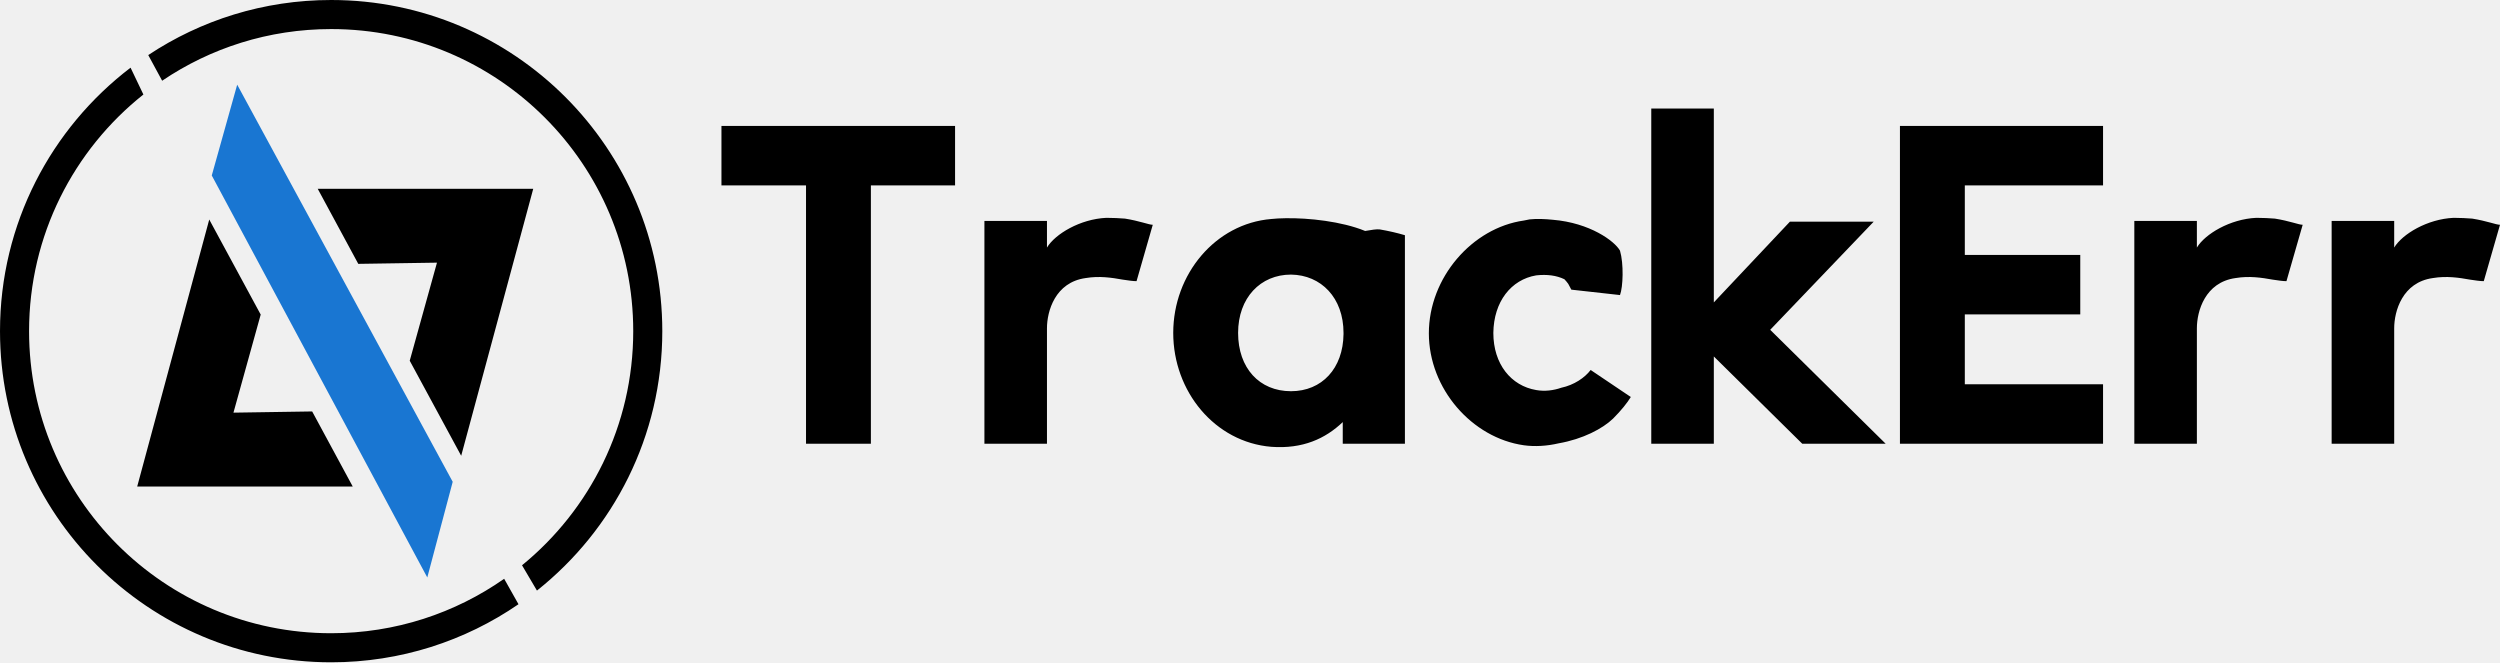
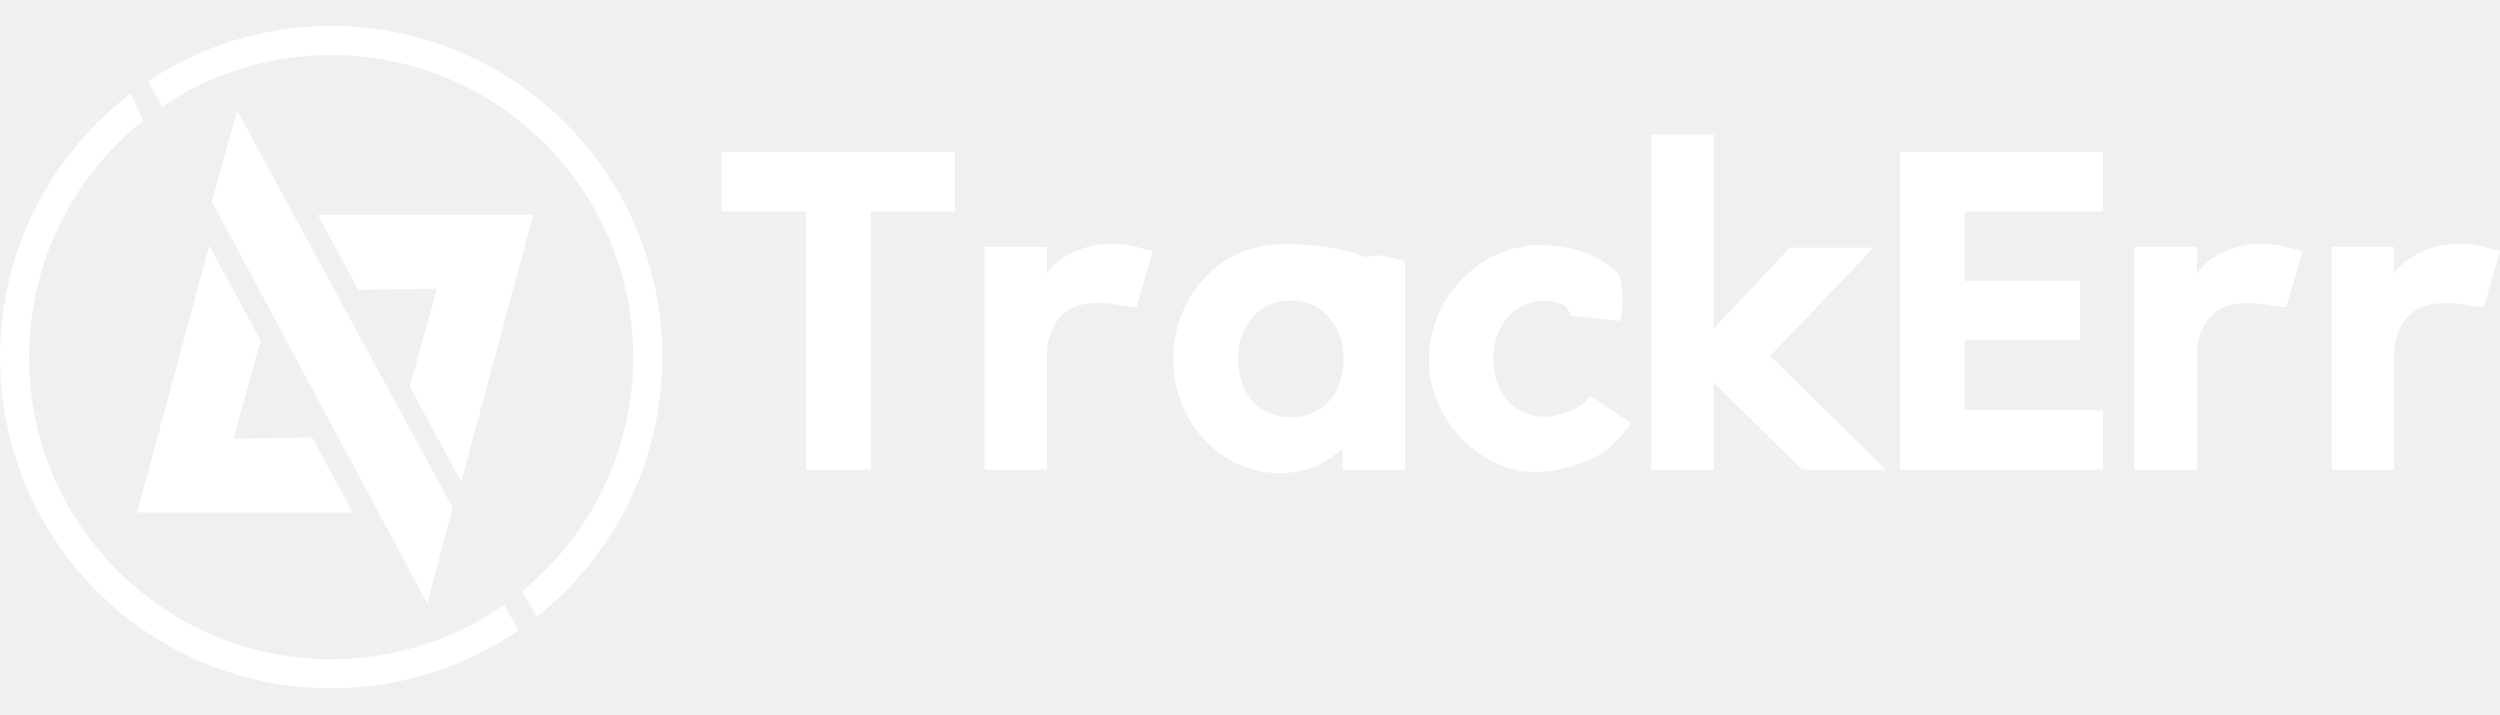
- <svg xmlns="http://www.w3.org/2000/svg" xml:space="preserve" width="150.989mm" height="40mm" version="1.1" style="shape-rendering:geometricPrecision; text-rendering:geometricPrecision; image-rendering:optimizeQuality; fill-rule:evenodd; clip-rule:evenodd" viewBox="0 0 328893.15 87130.59">
+ <svg xmlns="http://www.w3.org/2000/svg" xml:space="preserve" width="140px" height="40px" version="1.1" style="shape-rendering:geometricPrecision; text-rendering:geometricPrecision; image-rendering:optimizeQuality; fill-rule:evenodd; clip-rule:evenodd" viewBox="0 0 328893.15 87130.59">
  <g id="Camada_x0020_1">
    <g id="_2242532669680">
-       <path class="fil0" d="M43565.51 0c24060.46,0 43565.3,19504.84 43565.3,43565.3 0,13828.28 -6444.18,26150.07 -16491.64,34130.79l-1962.18 -3330.13c8927.62,-7287.38 14629.23,-18377.58 14629.23,-30800.66 0,-21948.41 -17792.5,-39740.92 -39740.7,-39740.92 -8236.67,0 -15887.83,2505.88 -22233.33,6796.4l-1828.44 -3375.44c6894.86,-4576.97 15166.17,-7245.34 24061.77,-7245.34zm24645.11 79490.98c-7009,4817.89 -15497.05,7639.61 -24645.11,7639.61 -24060.68,0 -43565.51,-19504.84 -43565.51,-43565.3 0,-14139.12 6737.59,-26703.13 17175.4,-34661.86l1688.81 3530.53c-9163.09,7280.2 -15039.61,18518.95 -15039.61,31131.32 0,21948.41 17792.5,39740.92 39740.92,39740.92 8466.7,0 16313.9,-2649.42 22760.69,-7162.35l1884.42 3347.12z" />
-       <polygon class="fil1" points="47133.29,34713.26 41796.98,24837.45 70150.58,24837.45 60672.73,59960.66 53902.9,47456.33 57487.02,34554.03 " />
-       <polygon class="fil1" points="41066.61,54128.35 46402.7,64004.39 18049.32,64004.39 27526.95,28881.18 34296.78,41385.29 30712.66,54287.59 " />
-       <polygon fill="#1976d2" class="fil2" points="59557.24,63385.76 31203.86,11138.77 27858.7,23085.47 56212.08,75969.6 " />
+       <path fill="#fff" class="fil0" d="M43565.51 0c24060.46,0 43565.3,19504.84 43565.3,43565.3 0,13828.28 -6444.18,26150.07 -16491.64,34130.79l-1962.18 -3330.13c8927.62,-7287.38 14629.23,-18377.58 14629.23,-30800.66 0,-21948.41 -17792.5,-39740.92 -39740.7,-39740.92 -8236.67,0 -15887.83,2505.88 -22233.33,6796.4l-1828.44 -3375.44c6894.86,-4576.97 15166.17,-7245.34 24061.77,-7245.34zm24645.11 79490.98c-7009,4817.89 -15497.05,7639.61 -24645.11,7639.61 -24060.68,0 -43565.51,-19504.84 -43565.51,-43565.3 0,-14139.12 6737.59,-26703.13 17175.4,-34661.86l1688.81 3530.53c-9163.09,7280.2 -15039.61,18518.95 -15039.61,31131.32 0,21948.41 17792.5,39740.92 39740.92,39740.92 8466.7,0 16313.9,-2649.42 22760.69,-7162.35l1884.42 3347.12z" />
+       <polygon fill="#fff" class="fil1" points="47133.29,34713.26 41796.98,24837.45 70150.58,24837.45 60672.73,59960.66 53902.9,47456.33 57487.02,34554.03 " />
+       <polygon fill="#fff" class="fil1" points="41066.61,54128.35 46402.7,64004.39 18049.32,64004.39 27526.95,28881.18 34296.78,41385.29 30712.66,54287.59 " />
+       <polygon fill="#fff" class="fil2" points="59557.24,63385.76 31203.86,11138.77 27858.7,23085.47 56212.08,75969.6 " />
    </g>
-     <path class="fil3" d="M94912.44 24390.47l11124.83 0 0 33984.63 8534.22 0 0 -33984.63 11074.3 0 0 -7823.02 -30733.36 0 0 7823.02zm42823.6 4673.47l-8229.48 0 0 29311.17 8229.48 0 0 -15188.82c0,-2235.34 1066.7,-6045.12 5079.93,-6604.06 1828.65,-304.74 3454.29,-50.75 4876.7,203.23 711.2,101.72 1320.68,203.23 1828.65,203.23l2133.61 -7416.77c-507.97,0 -1727.15,-507.97 -3657.52,-812.71 -711.2,-50.75 -1523.91,-101.51 -2438.35,-101.51 -3454.29,152.26 -6756.32,2133.61 -7823.02,3911.51l0 -3505.26zm25145.45 14731.82c0,-4622.71 2946.32,-7670.76 6959.56,-7670.76 3962.26,50.97 6908.58,3048.05 6908.58,7670.76l0 152.48c-50.75,4520.99 -2844.6,7518.28 -6908.58,7518.28 -4165.5,0 -6959.56,-3048.05 -6959.56,-7670.76zm21945.36 -12852.2c-1016.16,-304.74 -2133.61,-558.72 -3302.03,-761.96 -406.46,-50.75 -1066.7,50.75 -1930.38,203.23 -3098.8,-1269.93 -7467.53,-1727.15 -10464.6,-1676.39 -711.2,0 -1320.68,50.75 -1879.62,101.51 -7365.8,609.7 -12902.95,7264.3 -12902.95,14985.81 0,7721.51 5486.4,14376.11 12902.95,14985.81 4114.74,304.74 7112.03,-1066.91 9397.91,-3251.28l0 2844.81 8178.73 0 0 -27431.54zm28295.01 2031.89c-711.2,-1269.93 -3962.48,-3657.52 -8839.18,-4063.77 -1015.94,-101.72 -2082.64,-152.48 -3047.83,-50.75l-761.96 152.26c-6807.08,965.19 -12496.7,7518.28 -12496.7,14833.33 0,7315.05 5689.63,13766.63 12496.7,14731.82 1473.16,203.23 3047.83,101.51 4571.74,-253.99 3200.52,-558.94 5791.13,-1930.38 7162.79,-3251.28 1066.7,-1066.7 1879.62,-2082.64 2336.84,-2844.6l-5283.16 -3556.02c-761.96,1015.94 -2184.36,1981.13 -3860.76,2336.84 -1015.94,355.49 -2184.36,507.97 -3302.03,304.74 -3301.81,-558.72 -5638.66,-3403.54 -5638.66,-7518.28 50.75,-4114.74 2336.84,-7010.31 5638.66,-7569.03 1422.41,-152.48 2641.58,0 3708.5,507.97 203.01,203.23 355.49,406.46 507.97,609.48l406.25 762.17 6400.83 711.2c406.25,-1066.91 507.97,-4114.74 0,-5842.11zm33374.94 -3809.79l-11023.33 0 -10007.38 10617.08 0 -25501.16 -8229.48 0 0 44093.52 8229.48 0 0 -11480.54 11633.02 11480.54 10972.57 0 -15189.04 -14985.81 13614.15 -14223.63zm30174.85 -12598.21l-26720.34 0 0 41807.65 26720.34 0 0 -7823.02 -18186.11 0 0 -9194.67 15189.04 0 0 -7823.02 -15189.04 0 0 -9143.92 18186.11 0 0 -7823.02zm12344.23 12496.49l-8229.48 0 0 29311.17 8229.48 0 0 -15188.82c0,-2235.34 1066.7,-6045.12 5079.93,-6604.06 1828.65,-304.74 3454.29,-50.75 4876.7,203.23 711.2,101.72 1320.68,203.23 1828.65,203.23l2133.61 -7416.77c-507.97,0 -1727.15,-507.97 -3657.52,-812.71 -711.2,-50.75 -1523.91,-101.51 -2438.35,-101.51 -3454.29,152.26 -6756.32,2133.61 -7823.02,3911.51l0 -3505.26zm25958.38 0l-8229.48 0 0 29311.17 8229.48 0 0 -15188.82c0,-2235.34 1066.7,-6045.12 5079.93,-6604.06 1828.65,-304.74 3454.29,-50.75 4876.7,203.23 711.2,101.72 1320.68,203.23 1828.65,203.23l2133.61 -7416.77c-507.97,0 -1727.15,-507.97 -3657.52,-812.71 -711.2,-50.75 -1523.91,-101.51 -2438.35,-101.51 -3454.29,152.26 -6756.32,2133.61 -7823.02,3911.51l0 -3505.26z" />
+     <path fill="#fff" class="fil3" d="M94912.44 24390.47l11124.83 0 0 33984.63 8534.22 0 0 -33984.63 11074.3 0 0 -7823.02 -30733.36 0 0 7823.02zm42823.6 4673.47l-8229.48 0 0 29311.17 8229.48 0 0 -15188.82c0,-2235.34 1066.7,-6045.12 5079.93,-6604.06 1828.65,-304.74 3454.29,-50.75 4876.7,203.23 711.2,101.72 1320.68,203.23 1828.65,203.23l2133.61 -7416.77c-507.97,0 -1727.15,-507.97 -3657.52,-812.71 -711.2,-50.75 -1523.91,-101.51 -2438.35,-101.51 -3454.29,152.26 -6756.32,2133.61 -7823.02,3911.51l0 -3505.26zm25145.45 14731.82c0,-4622.71 2946.32,-7670.76 6959.56,-7670.76 3962.26,50.97 6908.58,3048.05 6908.58,7670.76l0 152.48c-50.75,4520.99 -2844.6,7518.28 -6908.58,7518.28 -4165.5,0 -6959.56,-3048.05 -6959.56,-7670.76zm21945.36 -12852.2c-1016.16,-304.74 -2133.61,-558.72 -3302.03,-761.96 -406.46,-50.75 -1066.7,50.75 -1930.38,203.23 -3098.8,-1269.93 -7467.53,-1727.15 -10464.6,-1676.39 -711.2,0 -1320.68,50.75 -1879.62,101.51 -7365.8,609.7 -12902.95,7264.3 -12902.95,14985.81 0,7721.51 5486.4,14376.11 12902.95,14985.81 4114.74,304.74 7112.03,-1066.91 9397.91,-3251.28l0 2844.81 8178.73 0 0 -27431.54zm28295.01 2031.89c-711.2,-1269.93 -3962.48,-3657.52 -8839.18,-4063.77 -1015.94,-101.72 -2082.64,-152.48 -3047.83,-50.75l-761.96 152.26c-6807.08,965.19 -12496.7,7518.28 -12496.7,14833.33 0,7315.05 5689.63,13766.63 12496.7,14731.82 1473.16,203.23 3047.83,101.51 4571.74,-253.99 3200.52,-558.94 5791.13,-1930.38 7162.79,-3251.28 1066.7,-1066.7 1879.62,-2082.64 2336.84,-2844.6l-5283.16 -3556.02c-761.96,1015.94 -2184.36,1981.13 -3860.76,2336.84 -1015.94,355.49 -2184.36,507.97 -3302.03,304.74 -3301.81,-558.72 -5638.66,-3403.54 -5638.66,-7518.28 50.75,-4114.74 2336.84,-7010.31 5638.66,-7569.03 1422.41,-152.48 2641.58,0 3708.5,507.97 203.01,203.23 355.49,406.46 507.97,609.48l406.25 762.17 6400.83 711.2c406.25,-1066.91 507.97,-4114.74 0,-5842.11zm33374.94 -3809.79l-11023.33 0 -10007.38 10617.08 0 -25501.16 -8229.48 0 0 44093.52 8229.48 0 0 -11480.54 11633.02 11480.54 10972.57 0 -15189.04 -14985.81 13614.15 -14223.63zm30174.85 -12598.21l-26720.34 0 0 41807.65 26720.34 0 0 -7823.02 -18186.11 0 0 -9194.67 15189.04 0 0 -7823.02 -15189.04 0 0 -9143.92 18186.11 0 0 -7823.02zm12344.23 12496.49l-8229.48 0 0 29311.17 8229.48 0 0 -15188.82c0,-2235.34 1066.7,-6045.12 5079.93,-6604.06 1828.65,-304.74 3454.29,-50.75 4876.7,203.23 711.2,101.72 1320.68,203.23 1828.65,203.23l2133.61 -7416.77c-507.97,0 -1727.15,-507.97 -3657.52,-812.71 -711.2,-50.75 -1523.91,-101.51 -2438.35,-101.51 -3454.29,152.26 -6756.32,2133.61 -7823.02,3911.51l0 -3505.26zm25958.38 0l-8229.48 0 0 29311.17 8229.48 0 0 -15188.82c0,-2235.34 1066.7,-6045.12 5079.93,-6604.06 1828.65,-304.74 3454.29,-50.75 4876.7,203.23 711.2,101.72 1320.68,203.23 1828.65,203.23l2133.61 -7416.77c-507.97,0 -1727.15,-507.97 -3657.52,-812.71 -711.2,-50.75 -1523.91,-101.51 -2438.35,-101.51 -3454.29,152.26 -6756.32,2133.61 -7823.02,3911.51l0 -3505.26z" />
  </g>
</svg>
